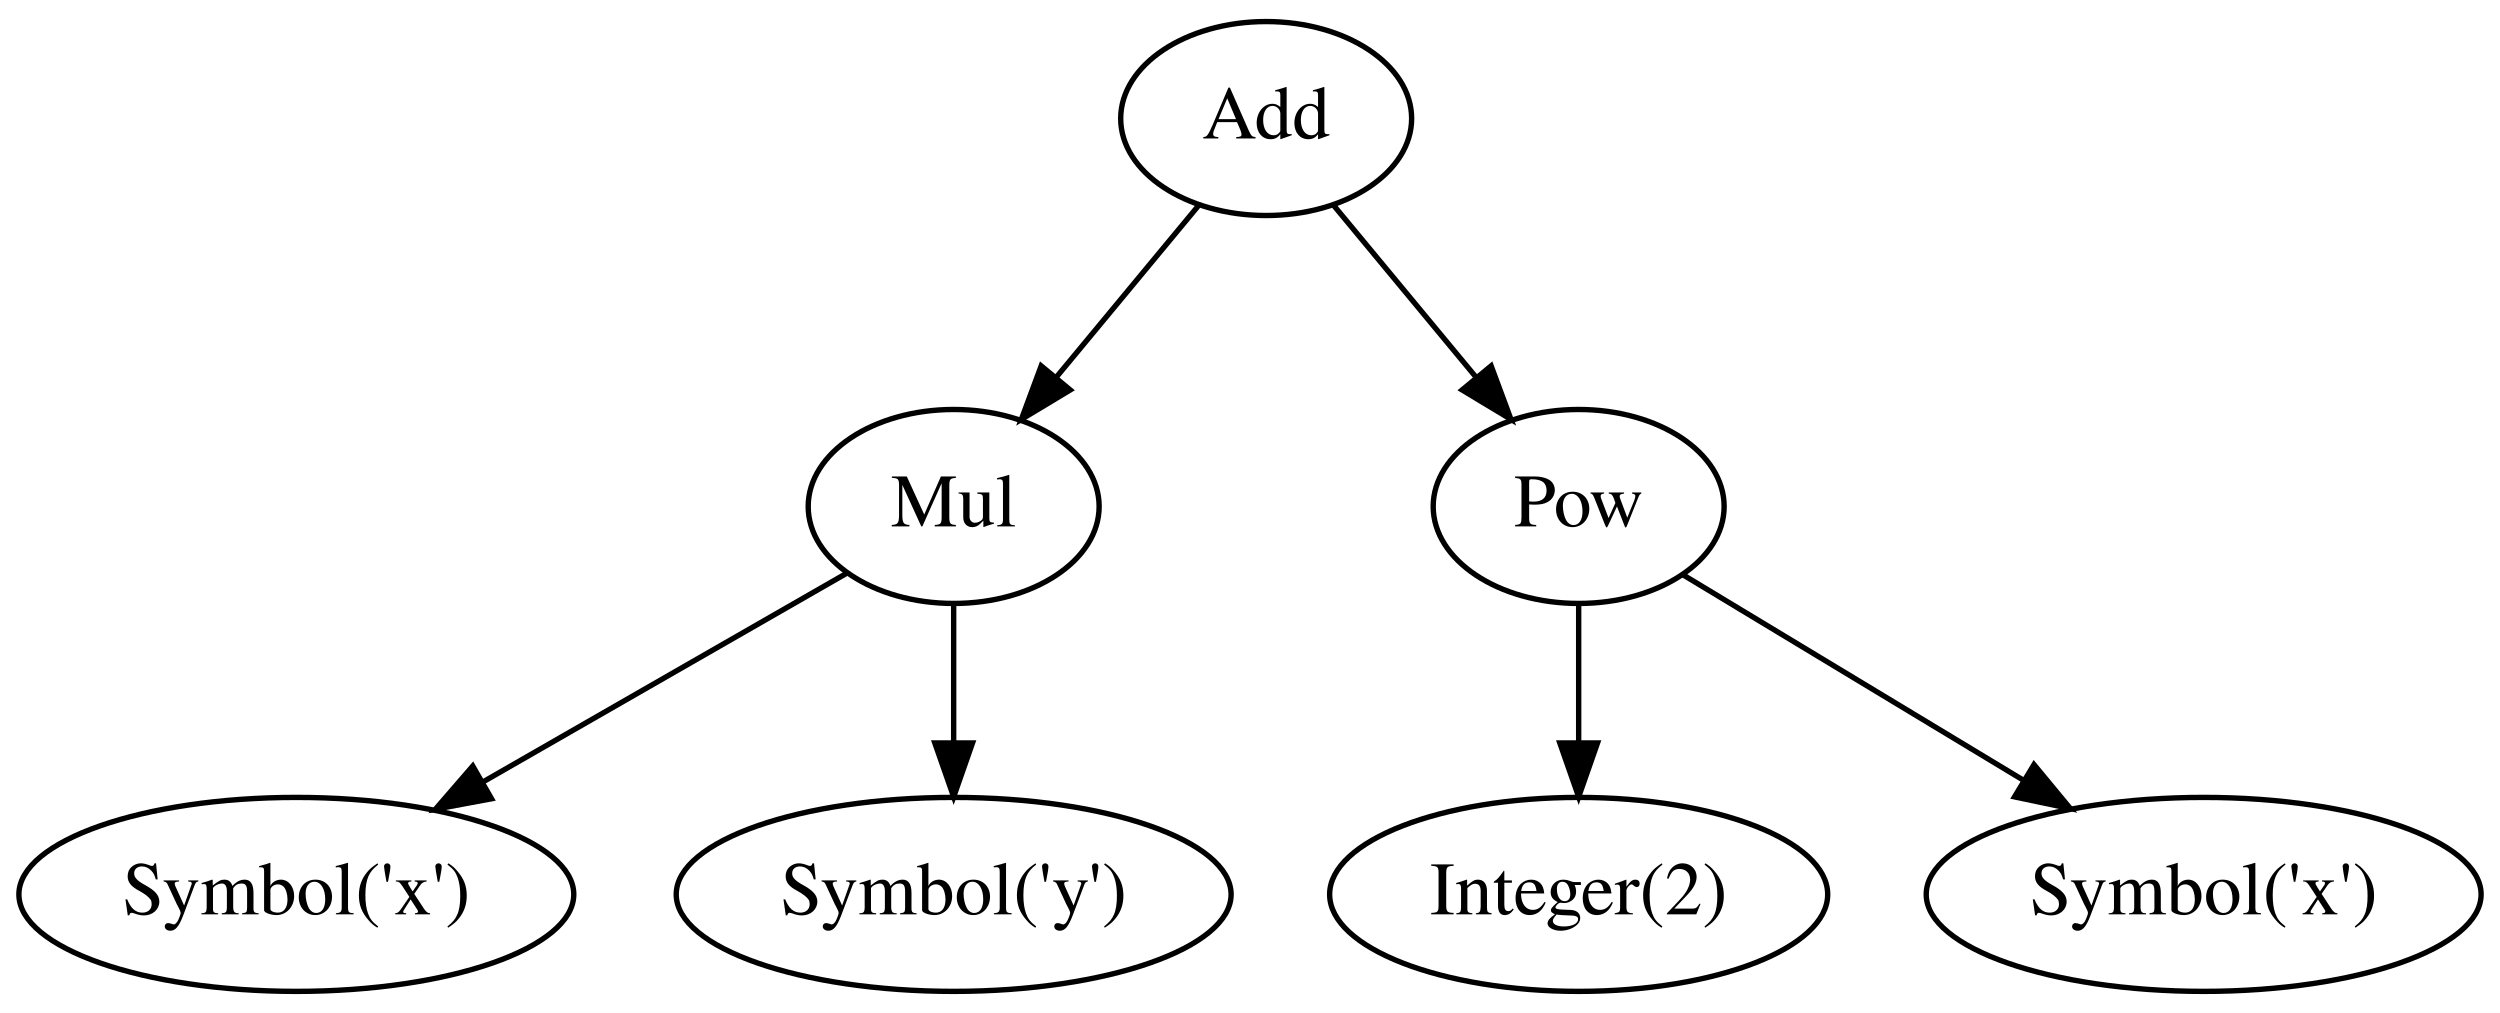
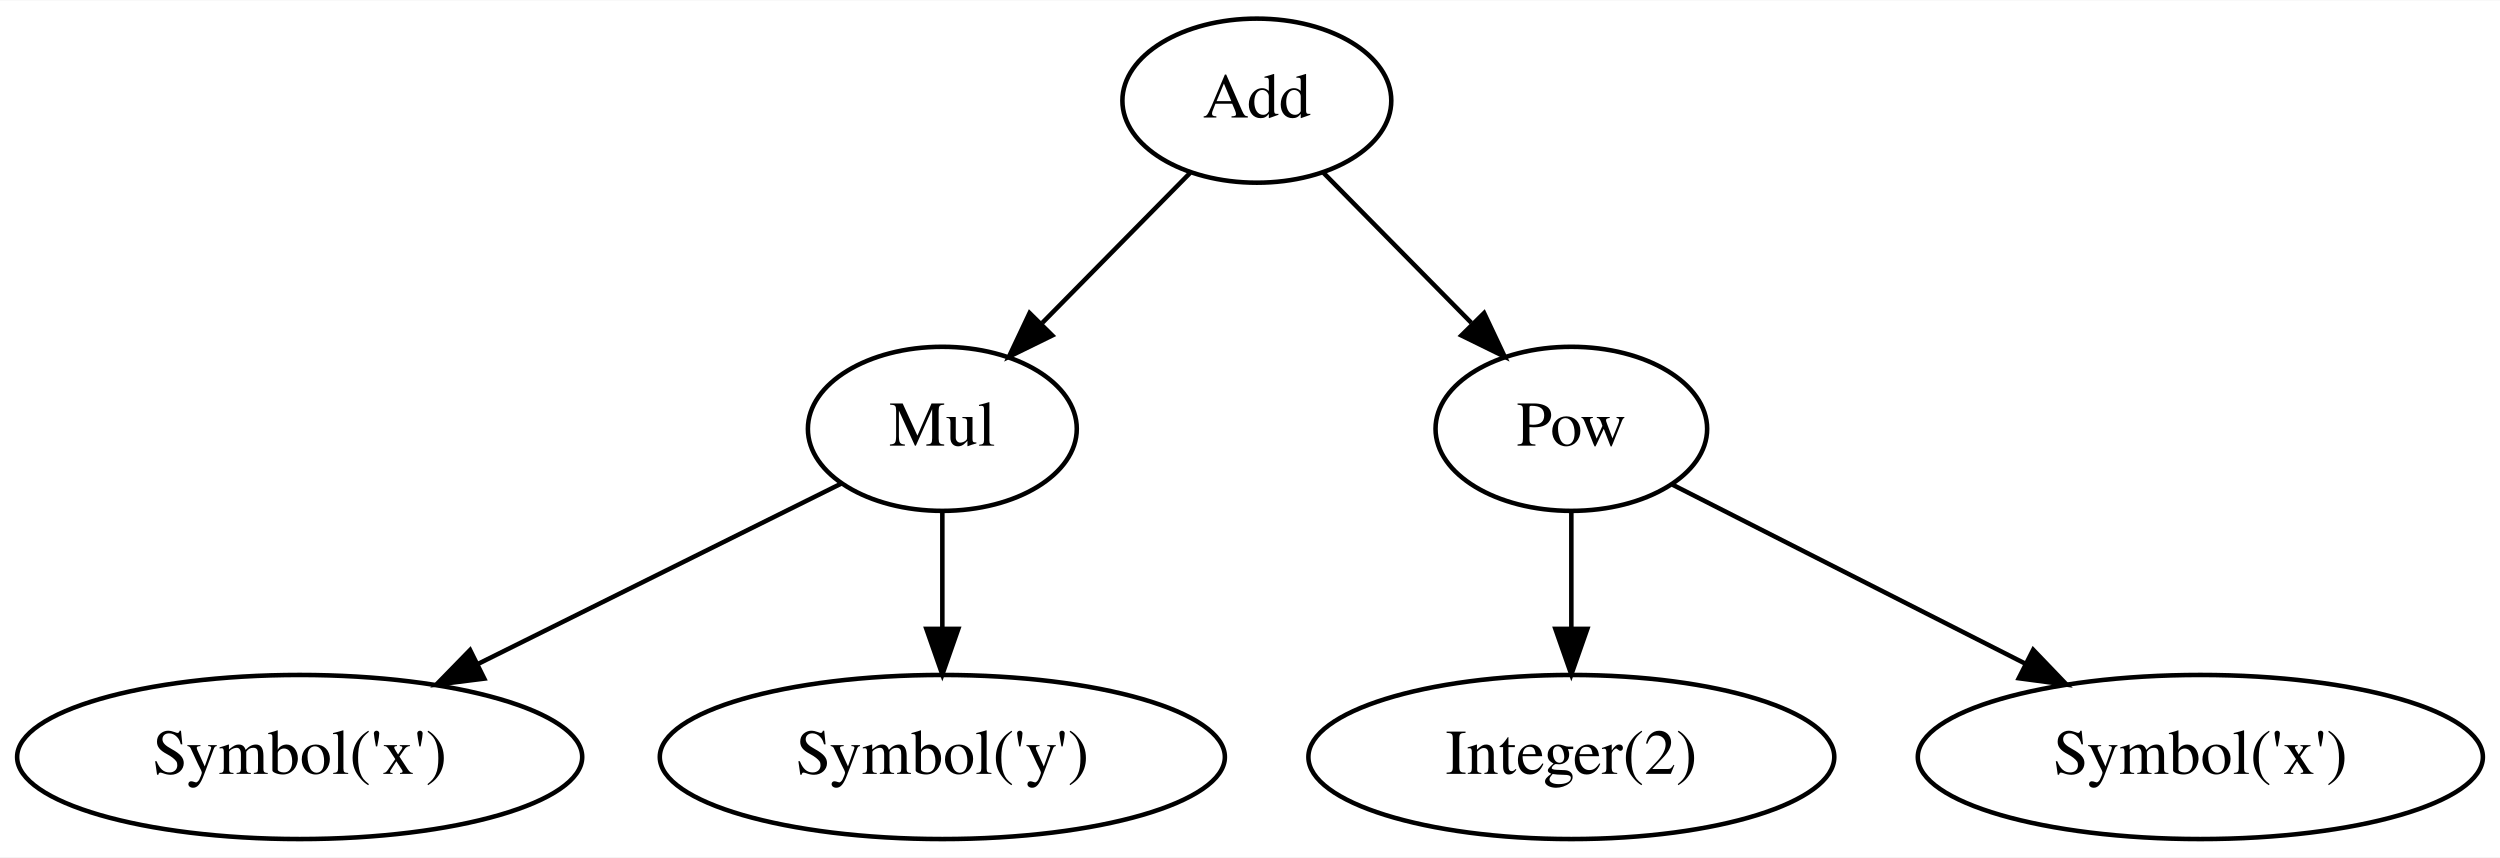
- <svg xmlns="http://www.w3.org/2000/svg" width="464pt" height="188pt" viewBox="0.00 0.00 464.00 188.00">
+ <svg xmlns="http://www.w3.org/2000/svg" width="548pt" height="188pt" viewBox="0.00 0.00 548.49 188.00">
  <g id="graph0" class="graph" transform="scale(1 1) rotate(0) translate(4 184)">
-     <polygon fill="white" stroke="none" points="-4,4 -4,-184 460,-184 460,4 -4,4" />
+     <polygon fill="white" stroke="none" points="-4,4 -4,-184 544.489,-184 544.489,4 -4,4" />
    <g id="node1" class="node">
-       <ellipse fill="none" stroke="black" cx="51" cy="-18" rx="51.493" ry="18" />
-       <text text-anchor="middle" x="51" y="-14.3" font-family="Times,serif" font-size="14.00">Symbol('x')</text>
+       <ellipse fill="none" stroke="black" cx="61.745" cy="-18" rx="61.99" ry="18" />
+       <text text-anchor="middle" x="61.745" y="-14.3" font-family="Times,serif" font-size="14.00">Symbol('x')</text>
    </g>
    <g id="node2" class="node">
-       <ellipse fill="none" stroke="black" cx="289" cy="-18" rx="46.219" ry="18" />
-       <text text-anchor="middle" x="289" y="-14.3" font-family="Times,serif" font-size="14.00">Integer(2)</text>
+       <ellipse fill="none" stroke="black" cx="340.745" cy="-18" rx="57.69" ry="18" />
+       <text text-anchor="middle" x="340.745" y="-14.3" font-family="Times,serif" font-size="14.00">Integer(2)</text>
    </g>
    <g id="node3" class="node">
-       <ellipse fill="none" stroke="black" cx="173" cy="-18" rx="51.493" ry="18" />
-       <text text-anchor="middle" x="173" y="-14.3" font-family="Times,serif" font-size="14.00">Symbol('y')</text>
+       <ellipse fill="none" stroke="black" cx="202.745" cy="-18" rx="61.99" ry="18" />
+       <text text-anchor="middle" x="202.745" y="-14.3" font-family="Times,serif" font-size="14.00">Symbol('y')</text>
    </g>
    <g id="node4" class="node">
-       <ellipse fill="none" stroke="black" cx="405" cy="-18" rx="51.493" ry="18" />
-       <text text-anchor="middle" x="405" y="-14.3" font-family="Times,serif" font-size="14.00">Symbol('x')</text>
+       <ellipse fill="none" stroke="black" cx="478.745" cy="-18" rx="61.99" ry="18" />
+       <text text-anchor="middle" x="478.745" y="-14.3" font-family="Times,serif" font-size="14.00">Symbol('x')</text>
    </g>
    <g id="node5" class="node">
-       <ellipse fill="none" stroke="black" cx="173" cy="-90" rx="27" ry="18" />
-       <text text-anchor="middle" x="173" y="-86.3" font-family="Times,serif" font-size="14.00">Mul</text>
+       <ellipse fill="none" stroke="black" cx="202.745" cy="-90" rx="29.497" ry="18" />
+       <text text-anchor="middle" x="202.745" y="-86.3" font-family="Times,serif" font-size="14.00">Mul</text>
    </g>
    <g id="edge1" class="edge">
-       <path fill="none" stroke="black" d="M153.127,-77.597C134.849,-67.11 107.35,-51.332 85.49,-38.789" />
-       <polygon fill="black" stroke="black" points="87.23,-35.753 76.815,-33.812 83.747,-41.824 87.23,-35.753" />
+       <path fill="none" stroke="black" d="M180.713,-78.062C159.398,-67.48 126.625,-51.21 100.87,-38.424" />
+       <polygon fill="black" stroke="black" points="102.247,-35.2 91.733,-33.888 99.134,-41.47 102.247,-35.2" />
    </g>
    <g id="edge2" class="edge">
-       <path fill="none" stroke="black" d="M173,-71.697C173,-63.983 173,-54.712 173,-46.112" />
-       <polygon fill="black" stroke="black" points="176.5,-46.104 173,-36.104 169.5,-46.104 176.5,-46.104" />
+       <path fill="none" stroke="black" d="M202.745,-71.697C202.745,-63.983 202.745,-54.712 202.745,-46.112" />
+       <polygon fill="black" stroke="black" points="206.245,-46.104 202.745,-36.104 199.245,-46.104 206.245,-46.104" />
    </g>
    <g id="node6" class="node">
-       <ellipse fill="none" stroke="black" cx="289" cy="-90" rx="27" ry="18" />
-       <text text-anchor="middle" x="289" y="-86.3" font-family="Times,serif" font-size="14.00">Pow</text>
+       <ellipse fill="none" stroke="black" cx="340.745" cy="-90" rx="29.795" ry="18" />
+       <text text-anchor="middle" x="340.745" y="-86.3" font-family="Times,serif" font-size="14.00">Pow</text>
    </g>
    <g id="edge4" class="edge">
-       <path fill="none" stroke="black" d="M289,-71.697C289,-63.983 289,-54.712 289,-46.112" />
-       <polygon fill="black" stroke="black" points="292.5,-46.104 289,-36.104 285.5,-46.104 292.5,-46.104" />
+       <path fill="none" stroke="black" d="M340.745,-71.697C340.745,-63.983 340.745,-54.712 340.745,-46.112" />
+       <polygon fill="black" stroke="black" points="344.245,-46.104 340.745,-36.104 337.245,-46.104 344.245,-46.104" />
    </g>
    <g id="edge3" class="edge">
-       <path fill="none" stroke="black" d="M308.416,-77.284C325.608,-66.909 351.077,-51.54 371.545,-39.188" />
-       <polygon fill="black" stroke="black" points="373.507,-42.092 380.261,-33.929 369.89,-36.099 373.507,-42.092" />
+       <path fill="none" stroke="black" d="M362.917,-77.753C383.725,-67.198 415.291,-51.187 440.218,-38.543" />
+       <polygon fill="black" stroke="black" points="442.075,-41.525 449.41,-33.88 438.908,-35.282 442.075,-41.525" />
    </g>
    <g id="node7" class="node">
-       <ellipse fill="none" stroke="black" cx="231" cy="-162" rx="27" ry="18" />
-       <text text-anchor="middle" x="231" y="-158.3" font-family="Times,serif" font-size="14.00">Add</text>
+       <ellipse fill="none" stroke="black" cx="271.745" cy="-162" rx="29.497" ry="18" />
+       <text text-anchor="middle" x="271.745" y="-158.3" font-family="Times,serif" font-size="14.00">Add</text>
    </g>
    <g id="edge5" class="edge">
-       <path fill="none" stroke="black" d="M218.415,-145.811C210.738,-136.546 200.774,-124.52 192.135,-114.094" />
-       <polygon fill="black" stroke="black" points="194.636,-111.626 185.561,-106.159 189.246,-116.093 194.636,-111.626" />
+       <path fill="none" stroke="black" d="M257.111,-146.155C247.689,-136.596 235.267,-123.994 224.676,-113.249" />
+       <polygon fill="black" stroke="black" points="226.869,-110.489 217.357,-105.824 221.884,-115.403 226.869,-110.489" />
    </g>
    <g id="edge6" class="edge">
-       <path fill="none" stroke="black" d="M243.585,-145.811C251.262,-136.546 261.226,-124.52 269.865,-114.094" />
-       <polygon fill="black" stroke="black" points="272.754,-116.093 276.439,-106.159 267.364,-111.626 272.754,-116.093" />
+       <path fill="none" stroke="black" d="M286.378,-146.155C295.8,-136.596 308.222,-123.994 318.813,-113.249" />
+       <polygon fill="black" stroke="black" points="321.605,-115.403 326.132,-105.824 316.62,-110.489 321.605,-115.403" />
    </g>
  </g>
</svg>
